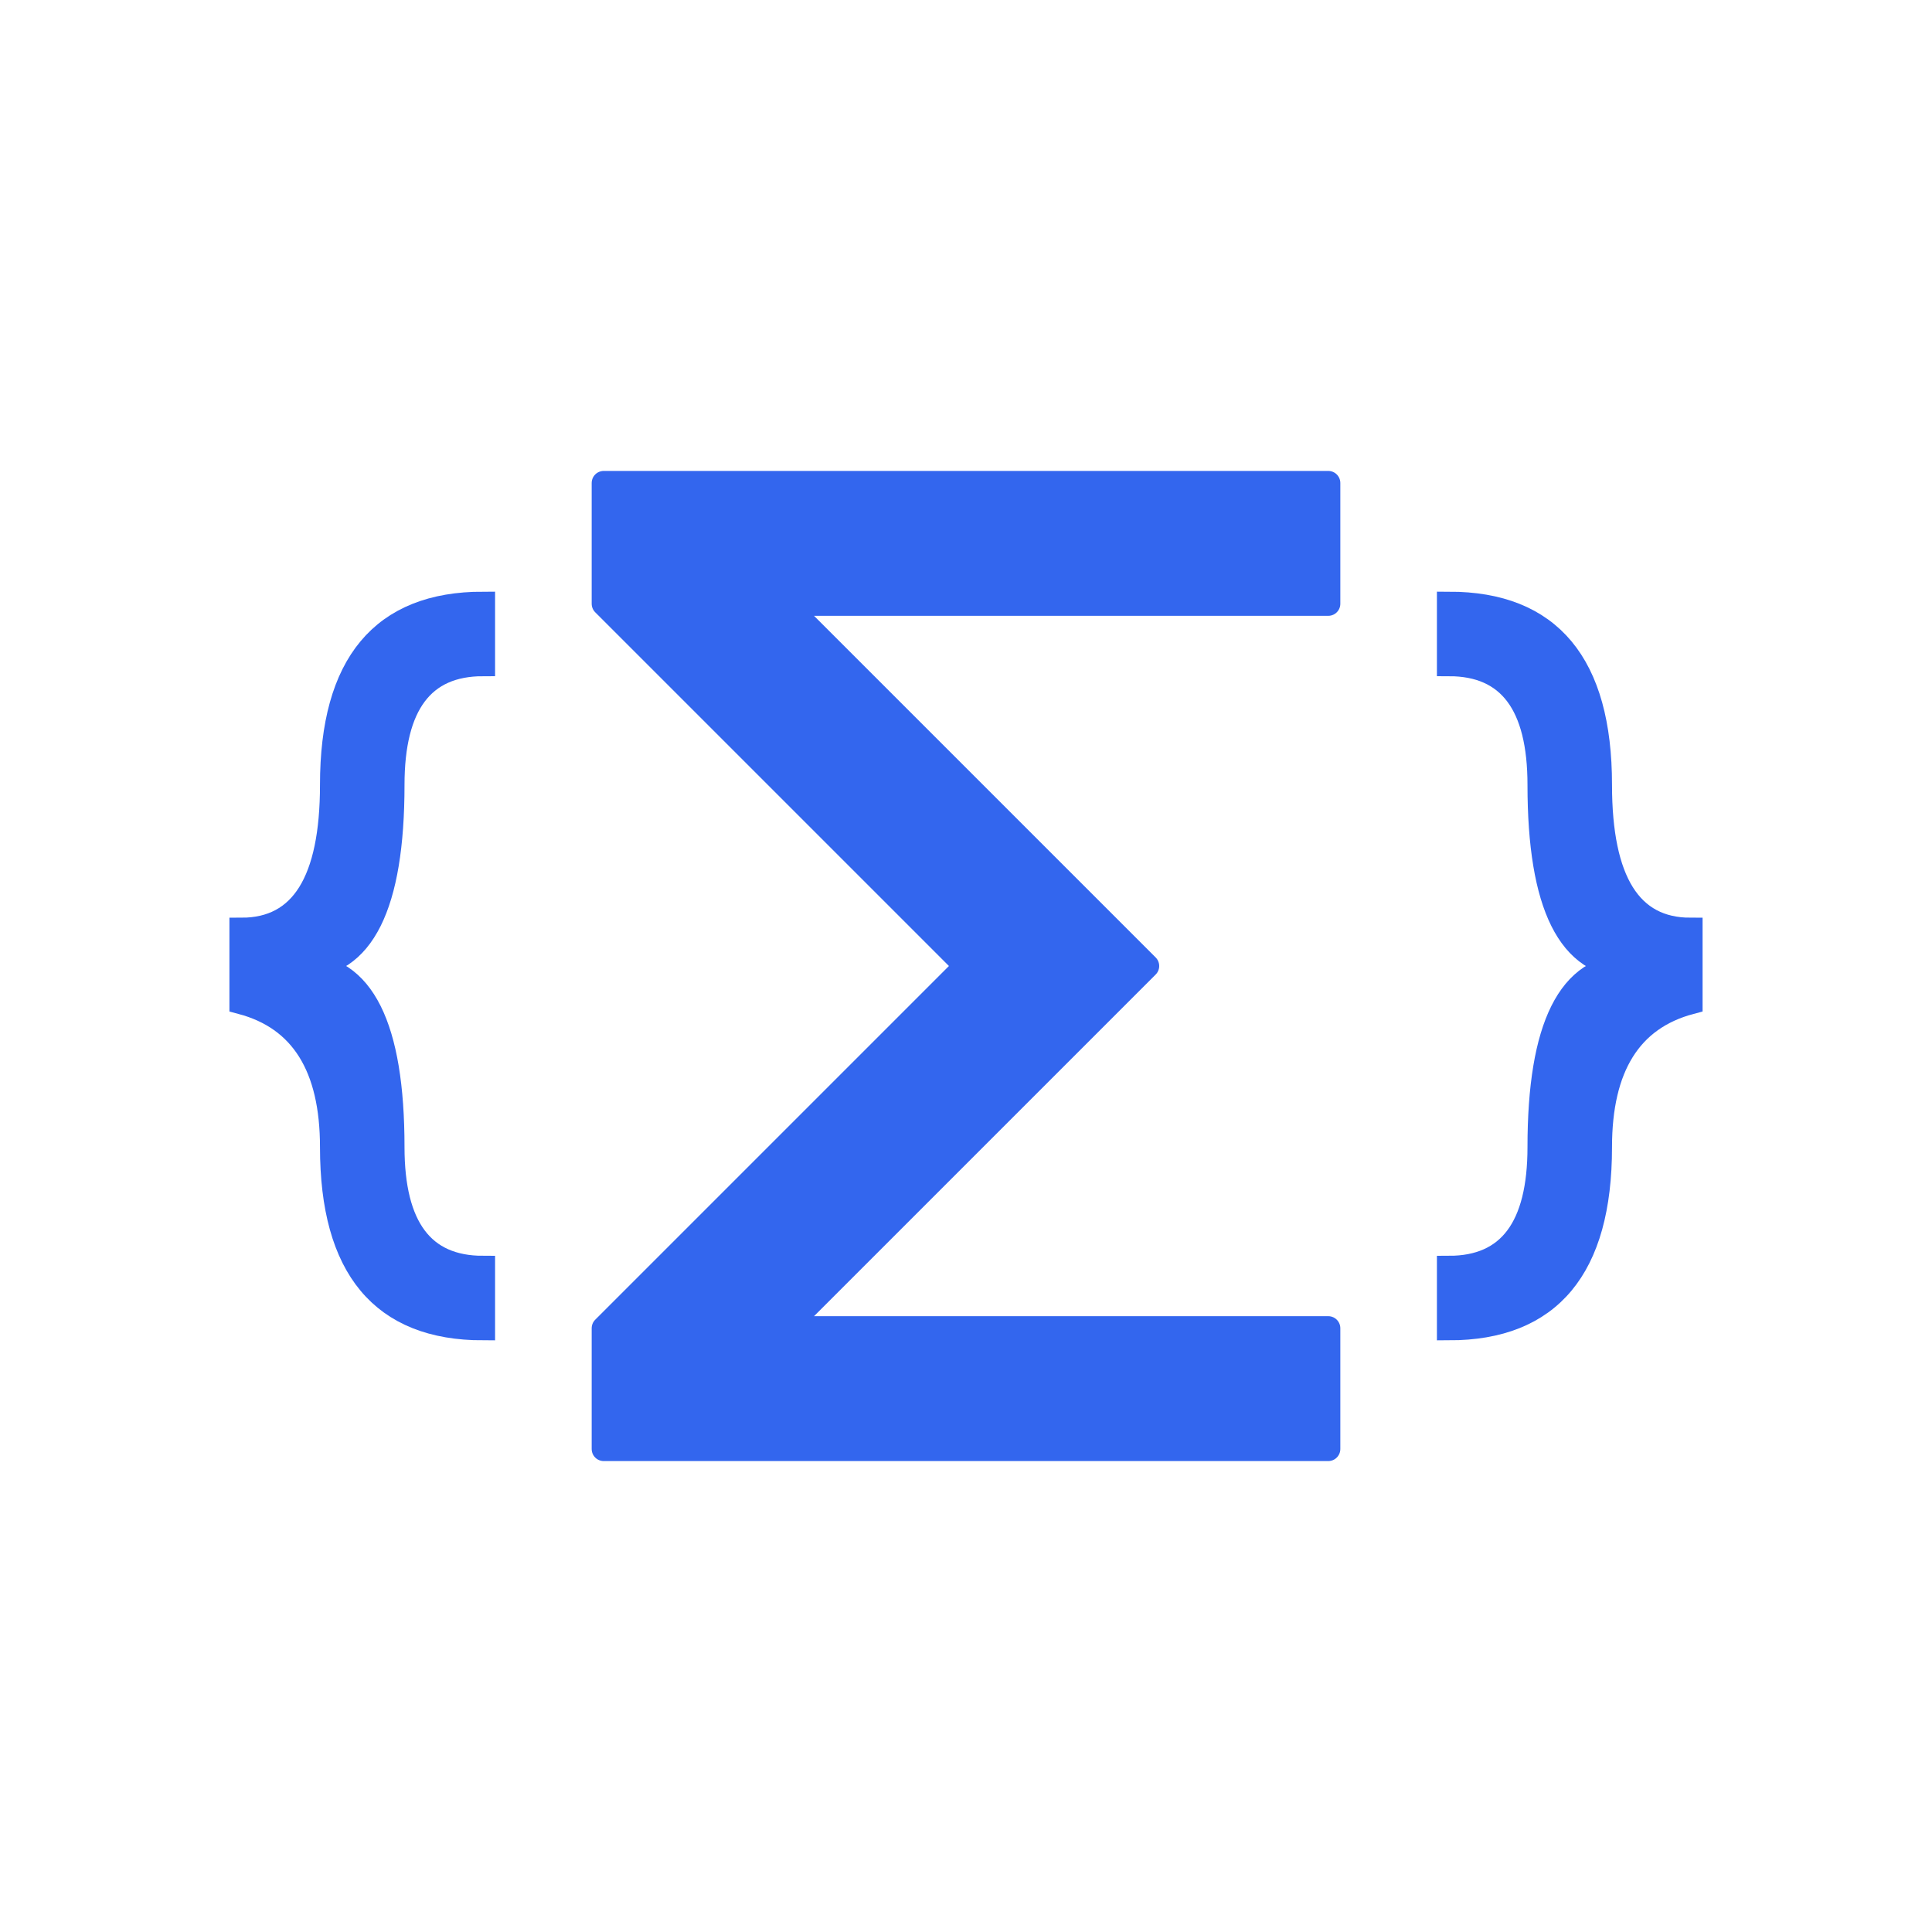
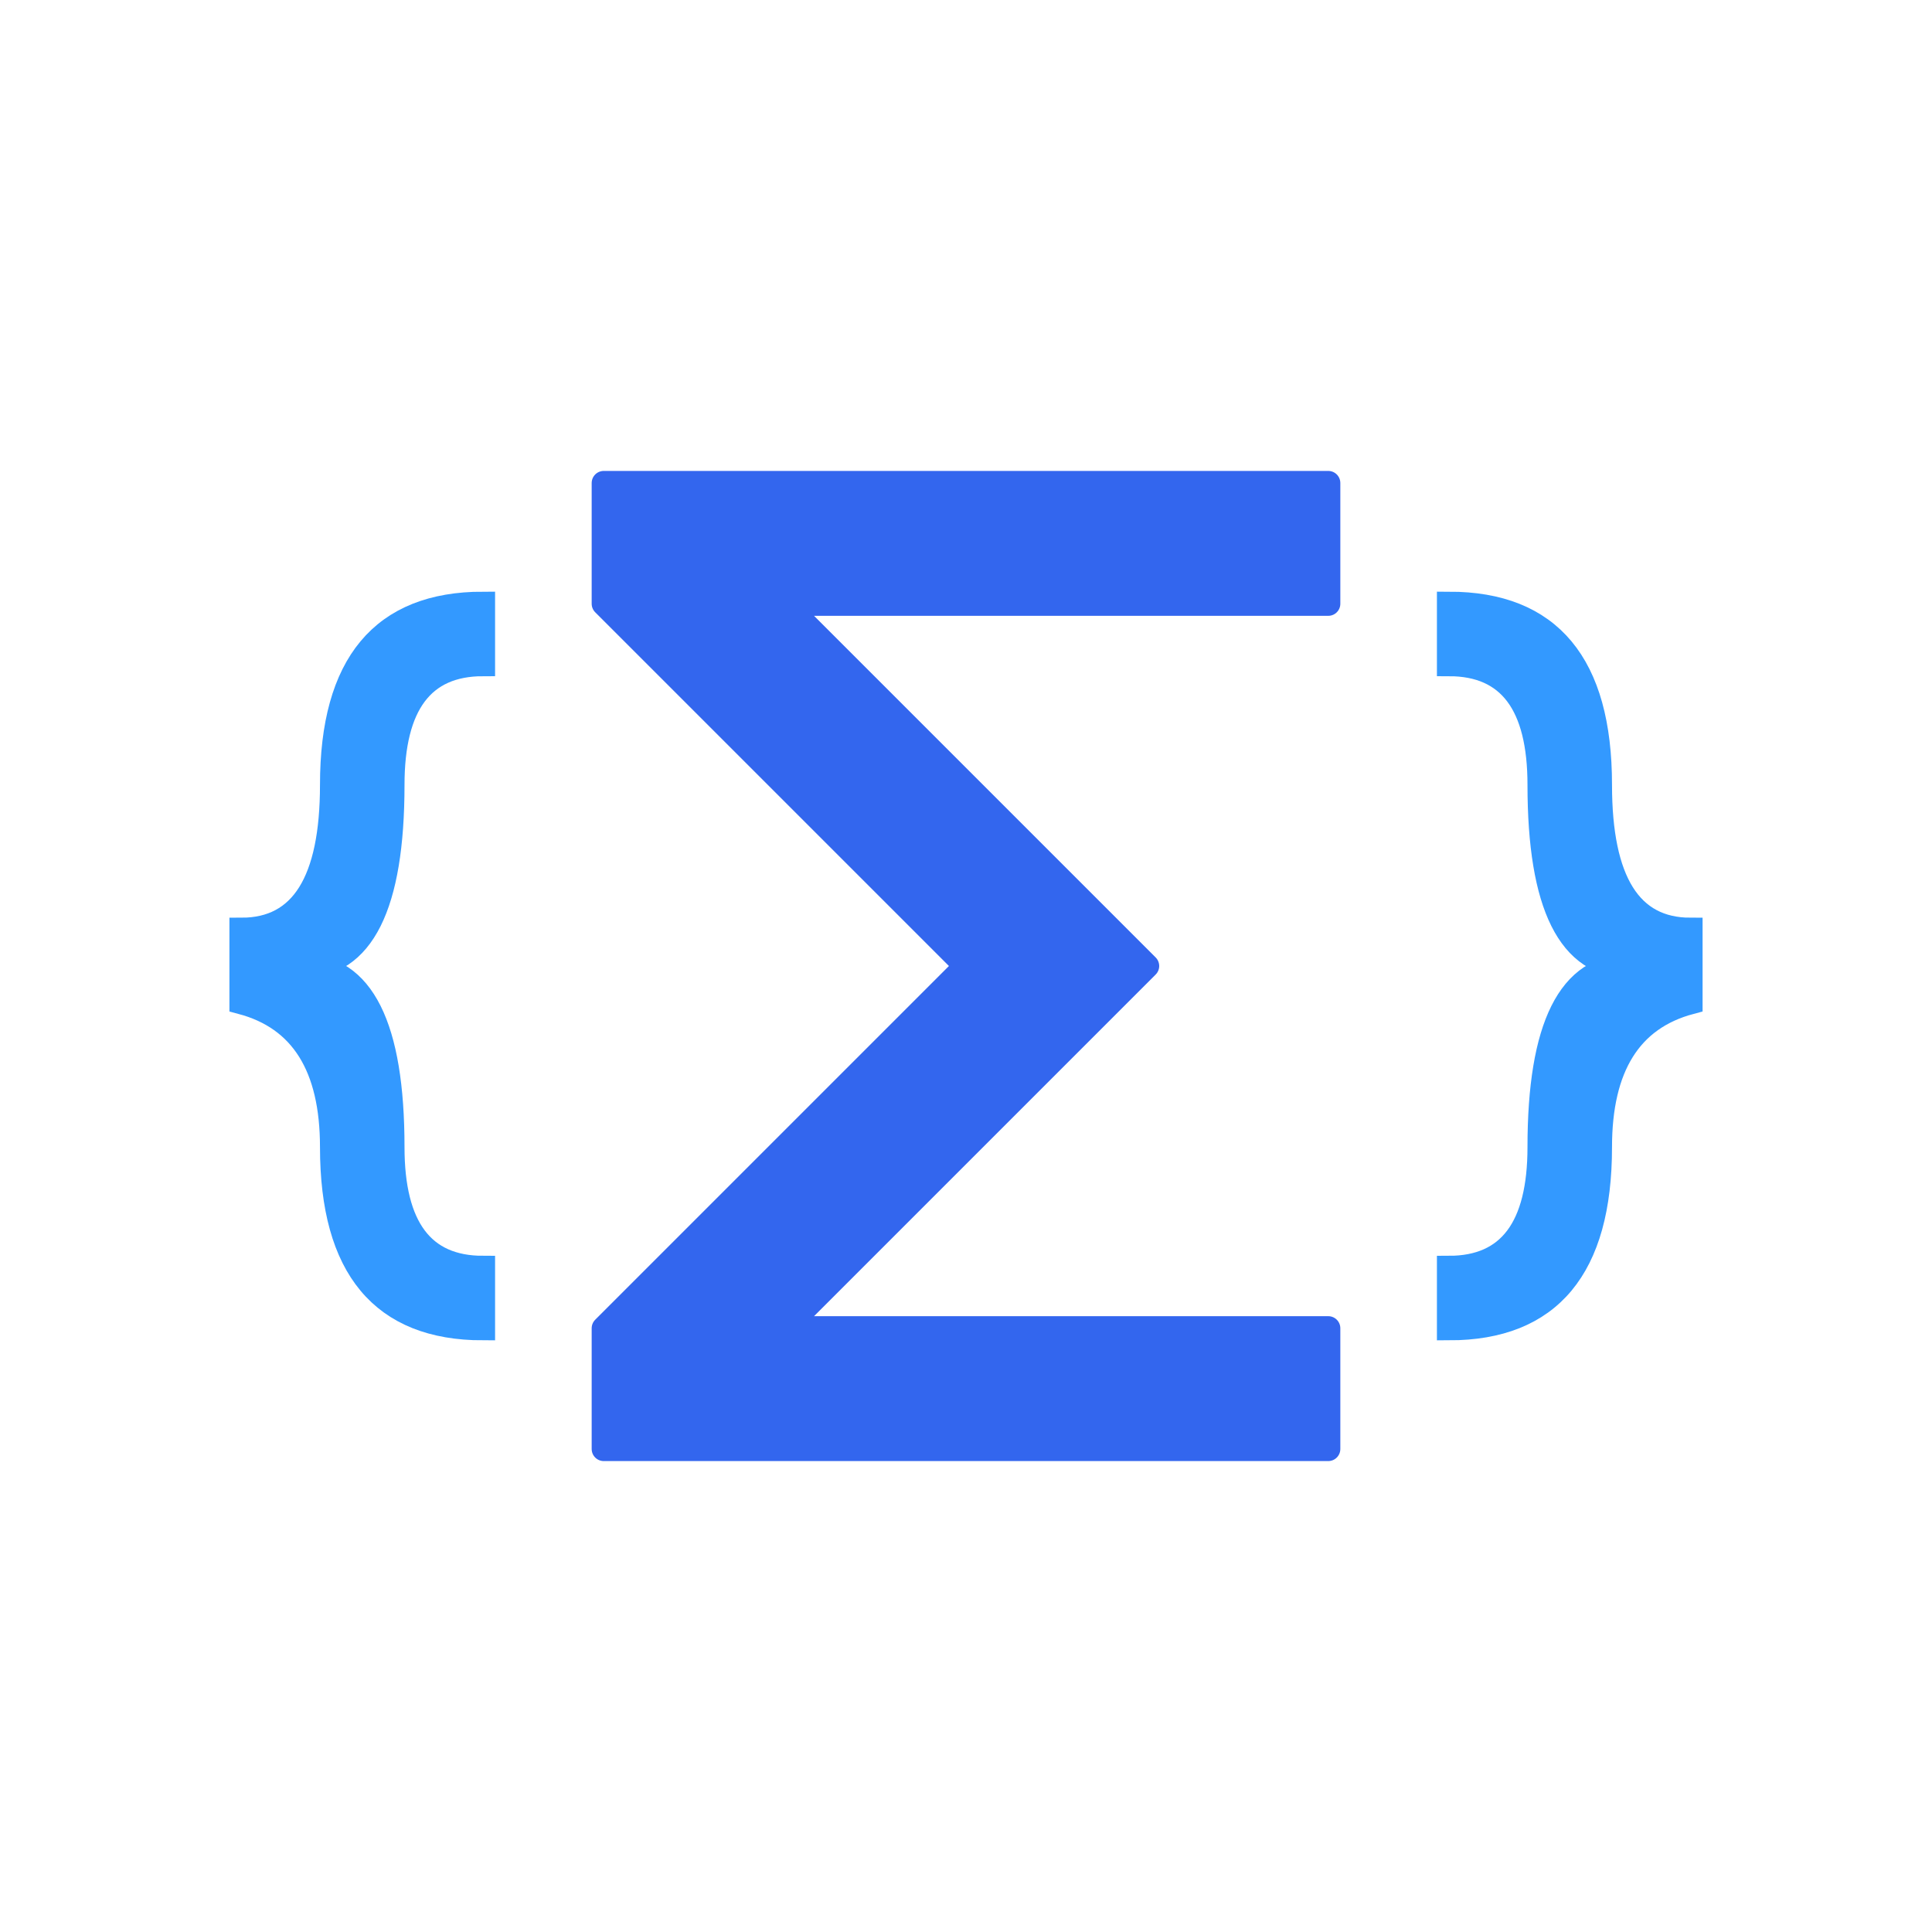
<svg xmlns="http://www.w3.org/2000/svg" xmlns:xlink="http://www.w3.org/1999/xlink" viewBox="0 0 320 320">
  <defs>
-     <path id="sequencer-bracket" d="M 20,60 Q -5,60 -5,30 Q -5,10 -20,6 L -20,-6 Q -5,-6 -5,-30 Q -5,-60 20,-60 L 20,-50 Q 5,-50 5,-30 Q 5,0 -10,0 Q 5,0 5,30 Q 5,50 20,50 Z" fill="#36e" stroke="#36e" stroke-width="4" />
+     <path id="sequencer-bracket" d="M 20,60 Q -5,60 -5,30 Q -5,10 -20,6 L -20,-6 Q -5,-6 -5,-30 Q -5,-60 20,-60 L 20,-50 Q 5,-50 5,-30 Q 5,0 -10,0 Q 5,0 5,30 Q 5,50 20,50 Z" fill="#39f" stroke="#39f" stroke-width="4" />
  </defs>
  <rect x="0" y="0" width="100%" height="100%" fill="#fff" />
  <polygon points="220,240 100,240 100,220 160,160 100,100 100,80 220,80 220,100 130,100 190,160 130,220 220,220" fill="#36e" stroke="#36e" stroke-width="4" stroke-linejoin="round" />
  <use xlink:href="#sequencer-bracket" x="60" y="160" />
  <use xlink:href="#sequencer-bracket" x="260" y="160" transform="translate(520,0) scale(-1,1)" />
</svg>
